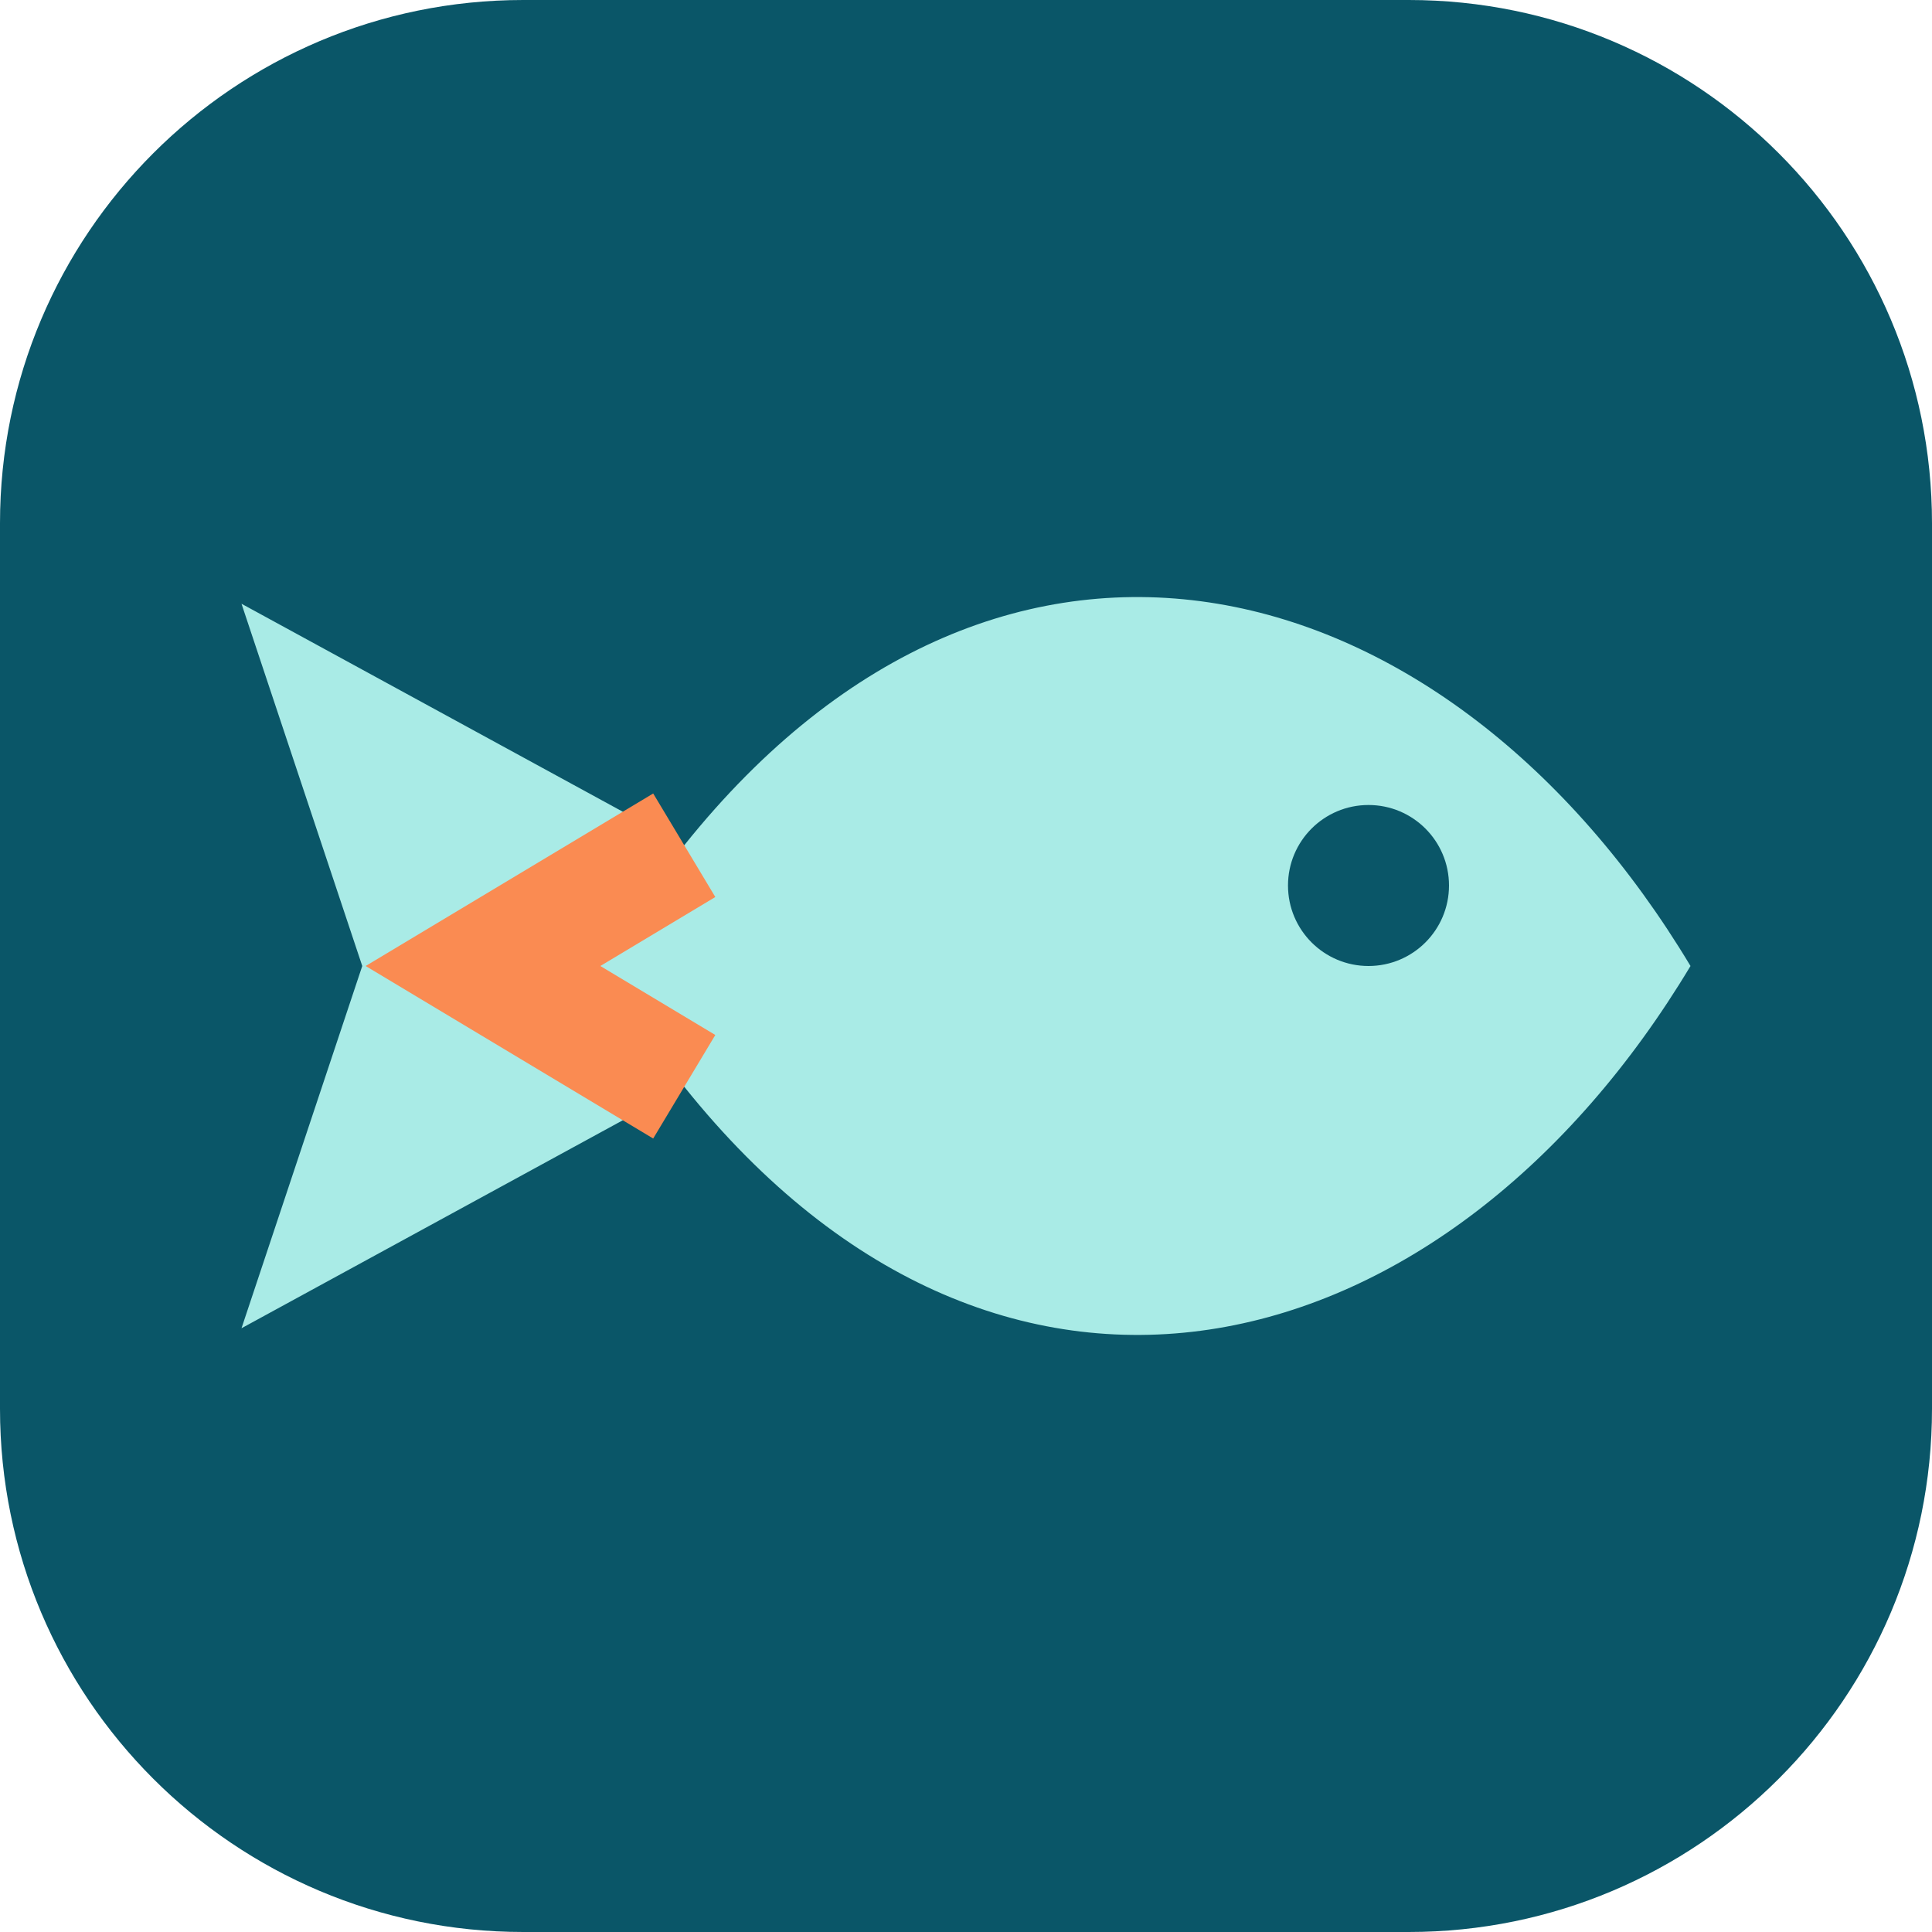
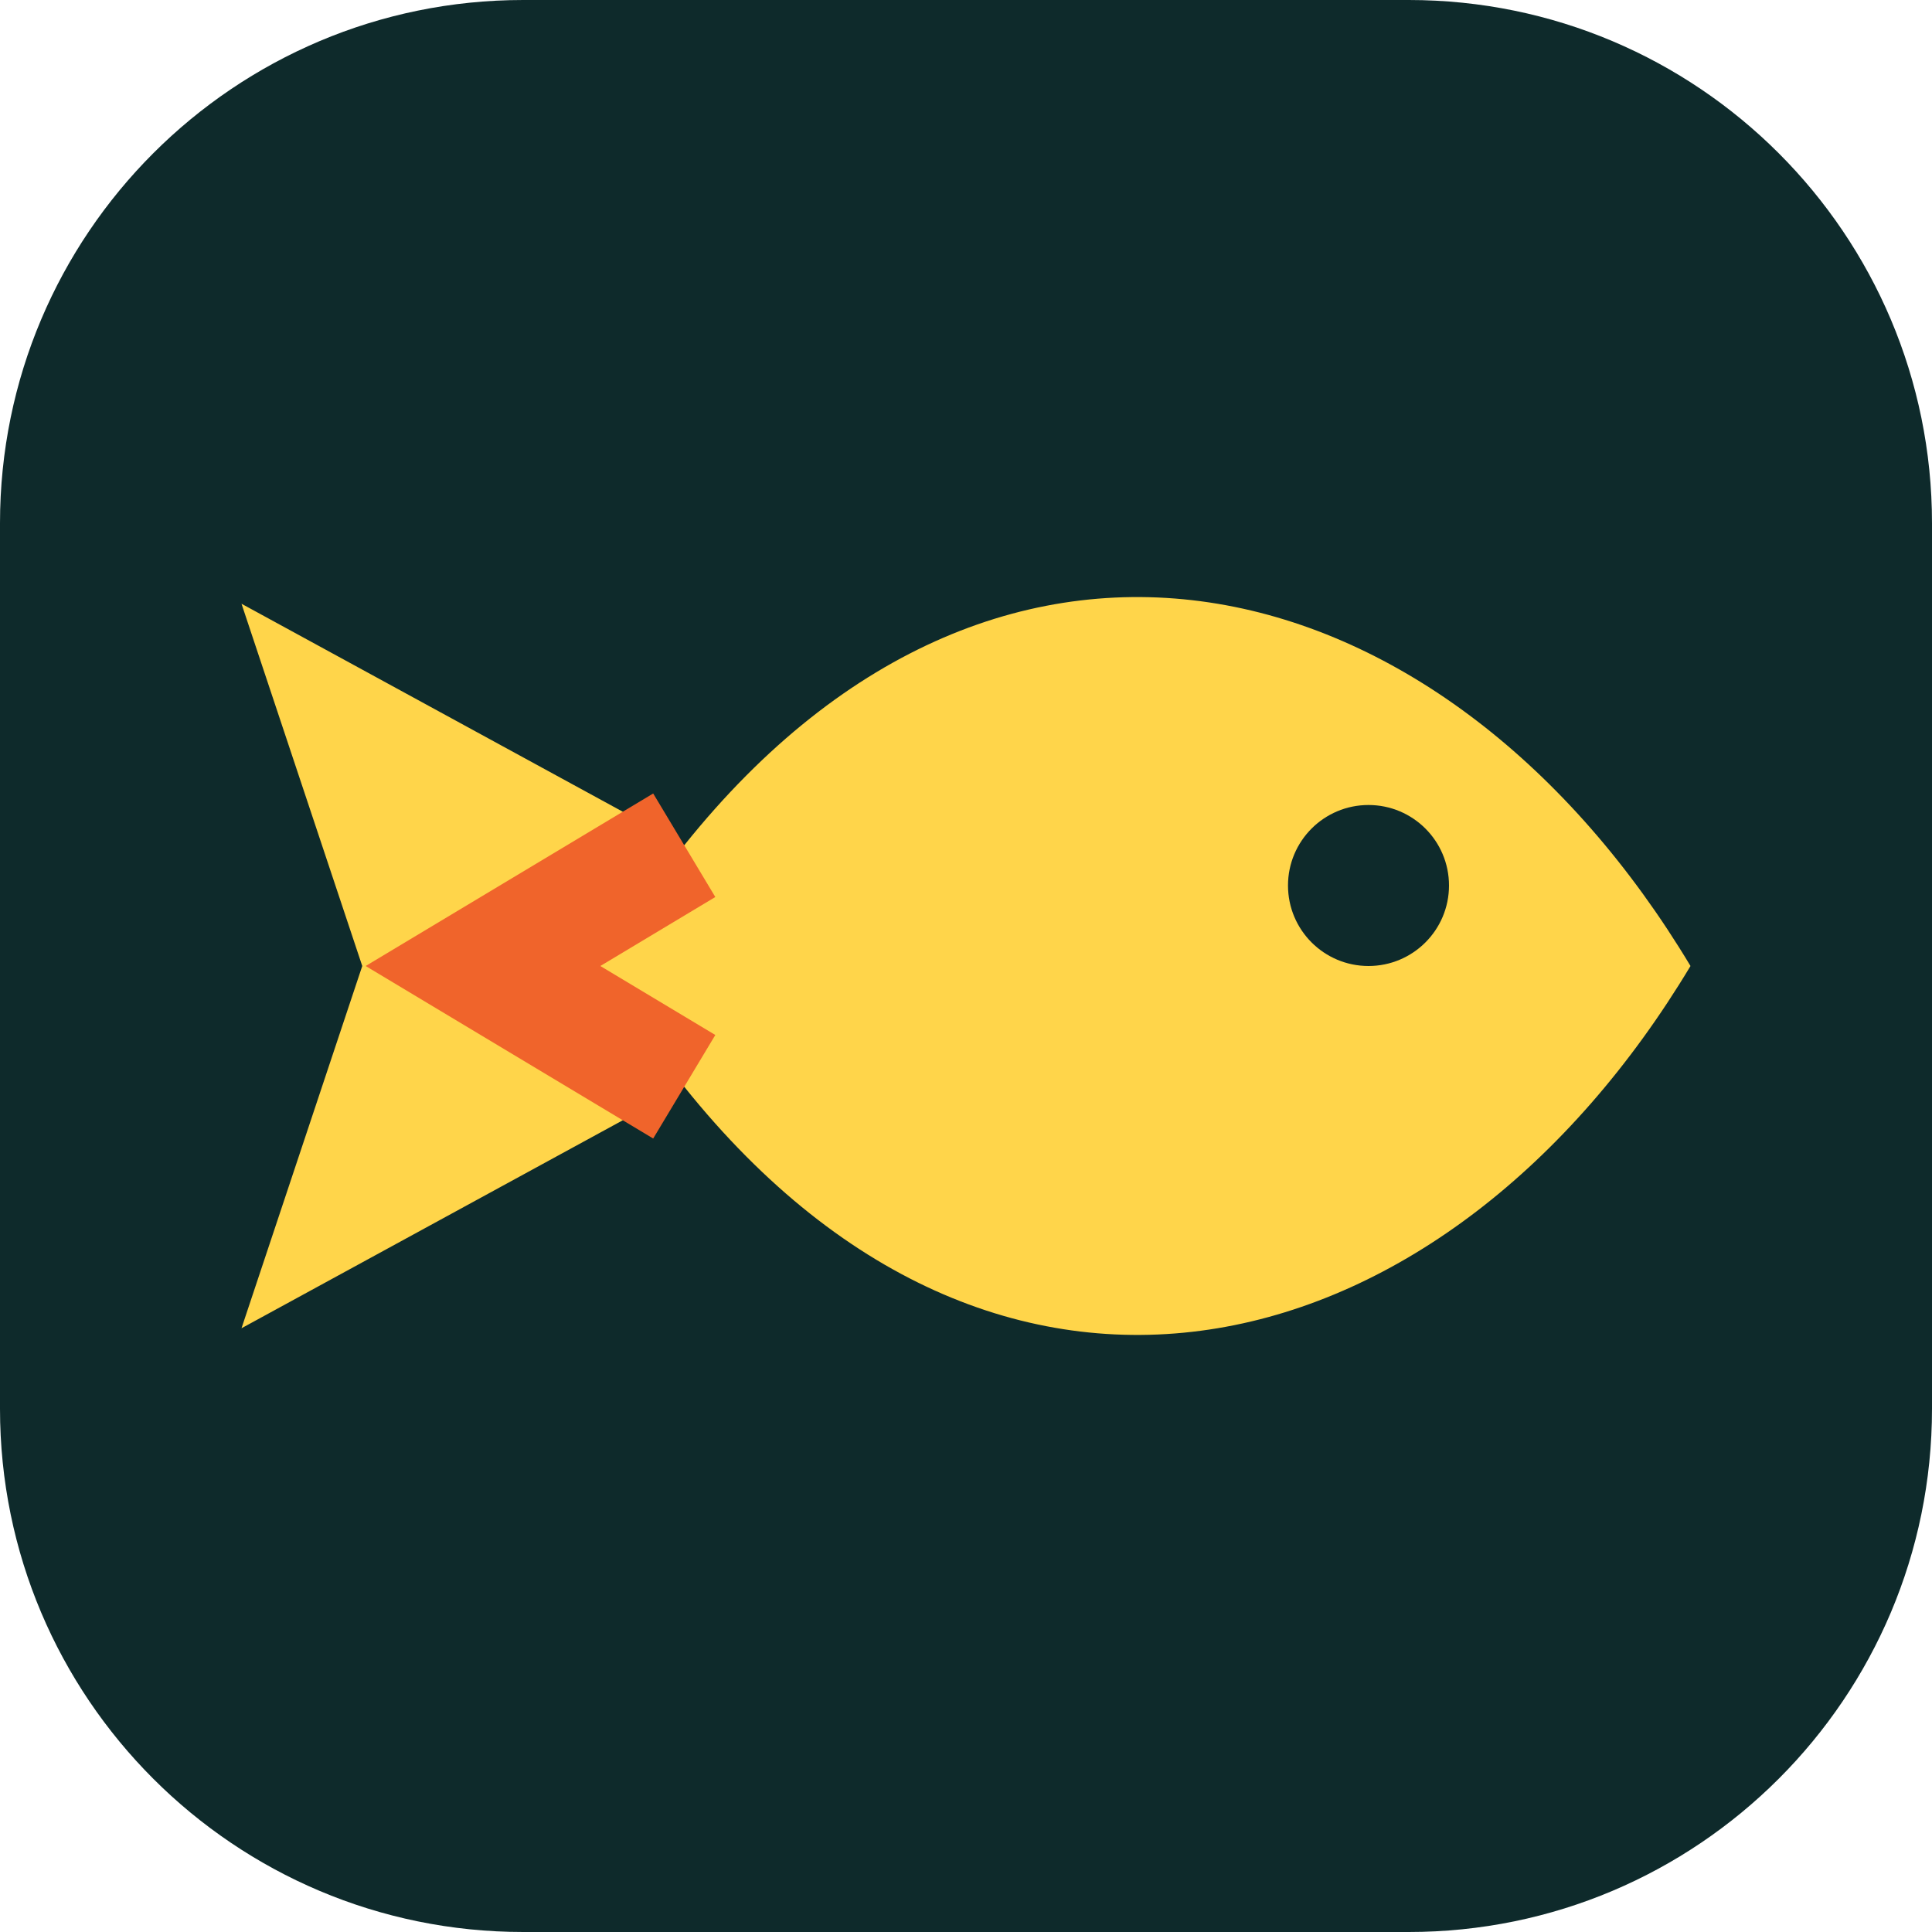
<svg xmlns="http://www.w3.org/2000/svg" viewBox="0 0 48 48">
-   <rect width="48" height="48" rx="13" fill="#0a5668" />
-   <path d="M6 15l11 6c8-10 19-7 25 3-6 10-17 13-25 3L6 33l3-9z" fill="#a9ebe6" />
-   <circle cx="34" cy="22" r="2" fill="#0a5668" />
-   <path d="M17 21l-5 3 5 3" fill="none" stroke="#fa8b52" stroke-width="3" />
+   <rect width="48" height="48" rx="13" fill="#0e2a2b" />
+   <path d="M6 15l11 6c8-10 19-7 25 3-6 10-17 13-25 3L6 33l3-9z" fill="#ffd54a" />
+   <circle cx="34" cy="22" r="2" fill="#0e2a2b" />
+   <path d="M17 21l-5 3 5 3" fill="none" stroke="#f0642b" stroke-width="3" />
</svg>
